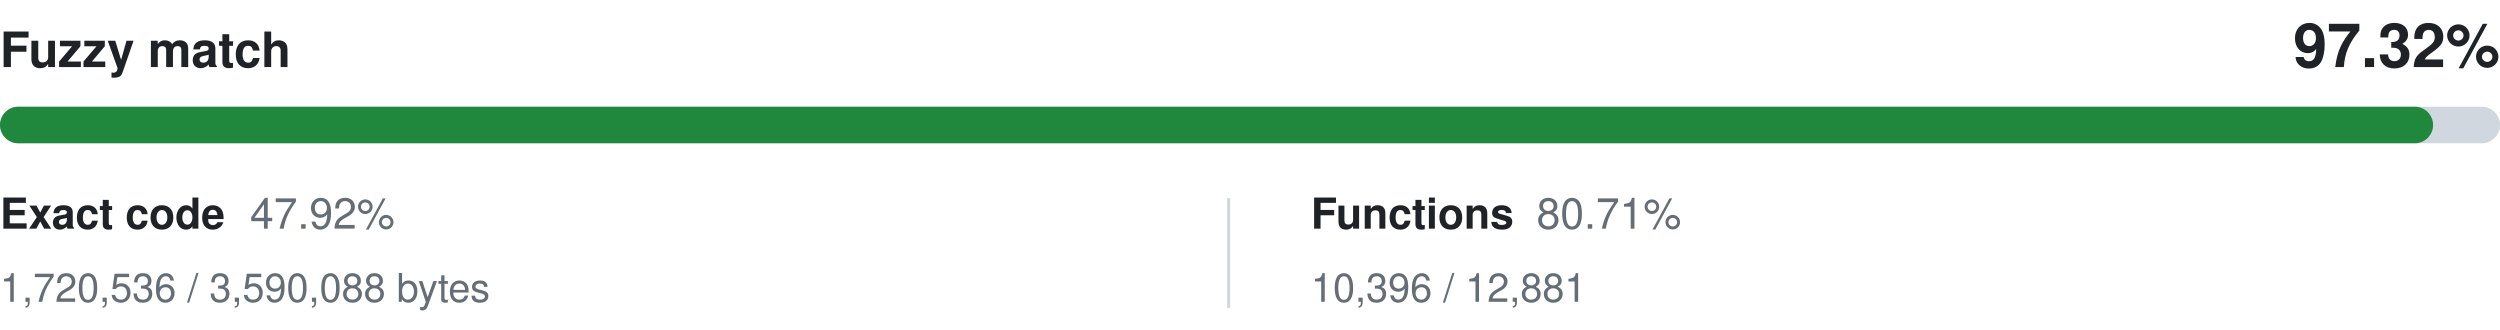
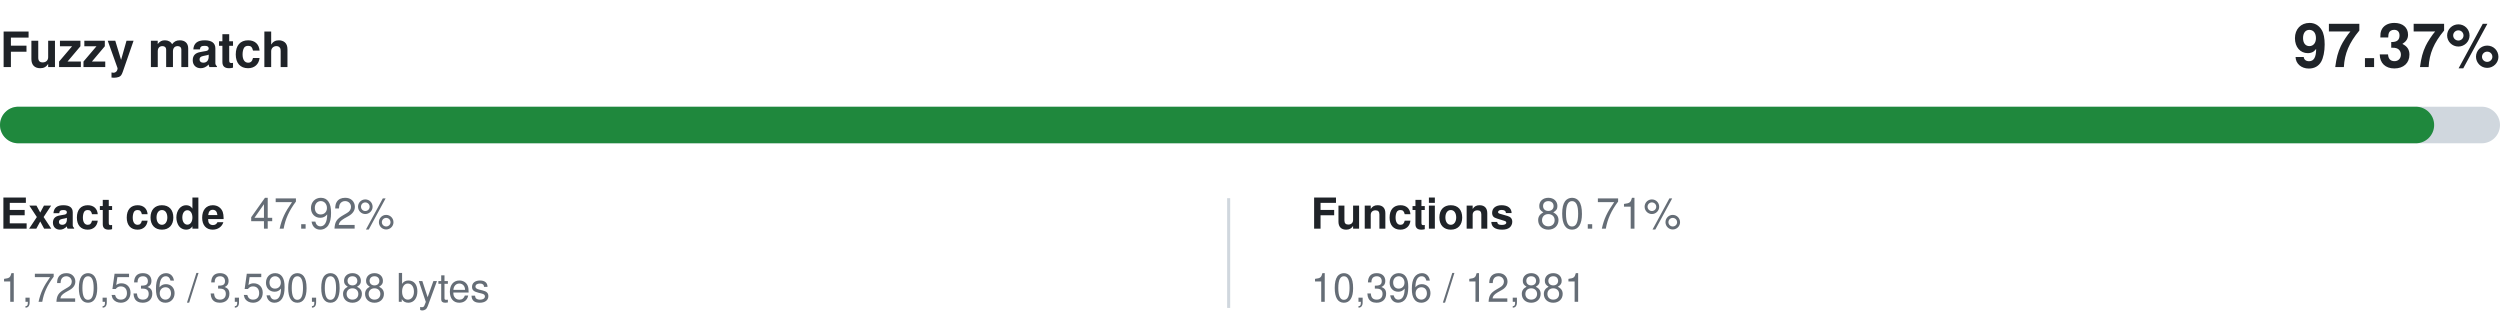
<svg xmlns="http://www.w3.org/2000/svg" width="820" height="108" viewBox="0 0 820 108" role="img" aria-labelledby="title desc">
  <style>
    .primary { fill: #1f2328; }
    .secondary { fill: #656d76; }
    .track { fill: #d0d7de; }
    @media (prefers-color-scheme: dark) {
      .primary { fill: #f0f6fc; }
      .secondary { fill: #8c959f; }
      .track { fill: #30363d; }
    }
  </style>
  <g font-family="-apple-system,BlinkMacSystemFont,Segoe UI,Helvetica,Arial,sans-serif">
    <text x="0" y="22" class="primary" font-size="16" font-weight="600">Fuzzy match</text>
-     <text x="820" y="22" class="primary" font-size="20" font-weight="600" text-anchor="end">97.32%</text>
+     <text x="820" y="22" class="primary" font-size="20" font-weight="600" text-anchor="end">97.37%</text>
    <rect y="35" width="820" height="12" rx="6" class="track" />
-     <rect y="35" width="798.05" height="12" rx="6" fill="#1f883d" />
+     <rect y="35" width="798.40" height="12" rx="6" fill="#1f883d" />
    <text x="0" y="75" class="primary" font-size="14" font-weight="600">Exact code</text>
    <text x="82" y="75" class="secondary" font-size="14">47.92%</text>
    <text x="0" y="99" class="secondary" font-size="13">1,720,536 / 3,590,088 bytes</text>
    <line x1="403" y1="65" x2="403" y2="101" stroke="#d0d7de" />
    <text x="430" y="75" class="primary" font-size="14" font-weight="600">Functions</text>
    <text x="504" y="75" class="secondary" font-size="14">80.71%</text>
    <text x="430" y="99" class="secondary" font-size="13">10,396 / 12,881</text>
  </g>
</svg>
